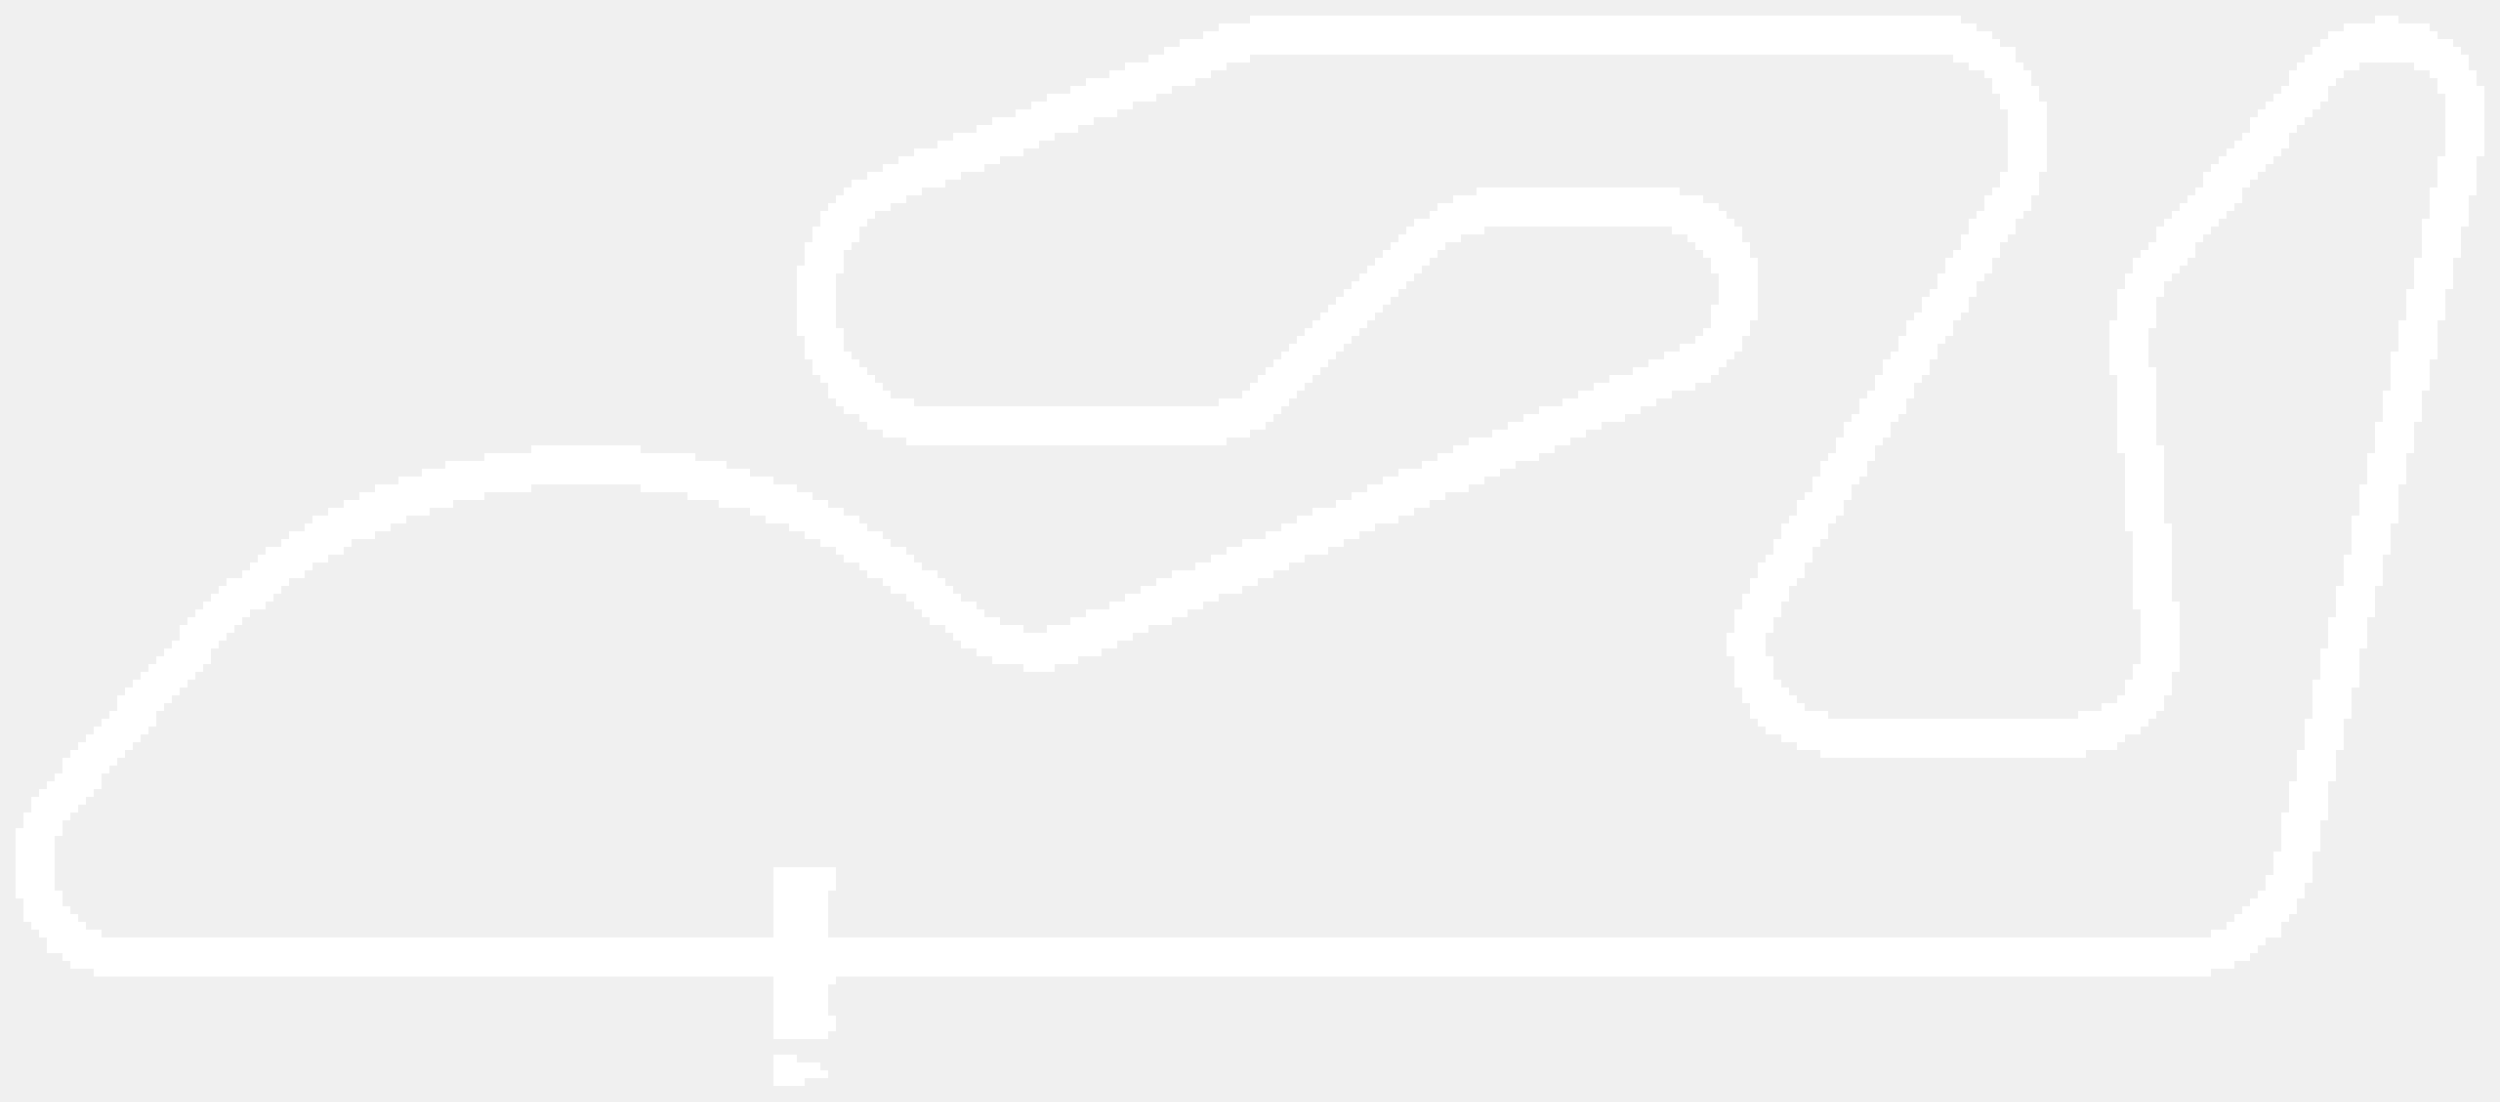
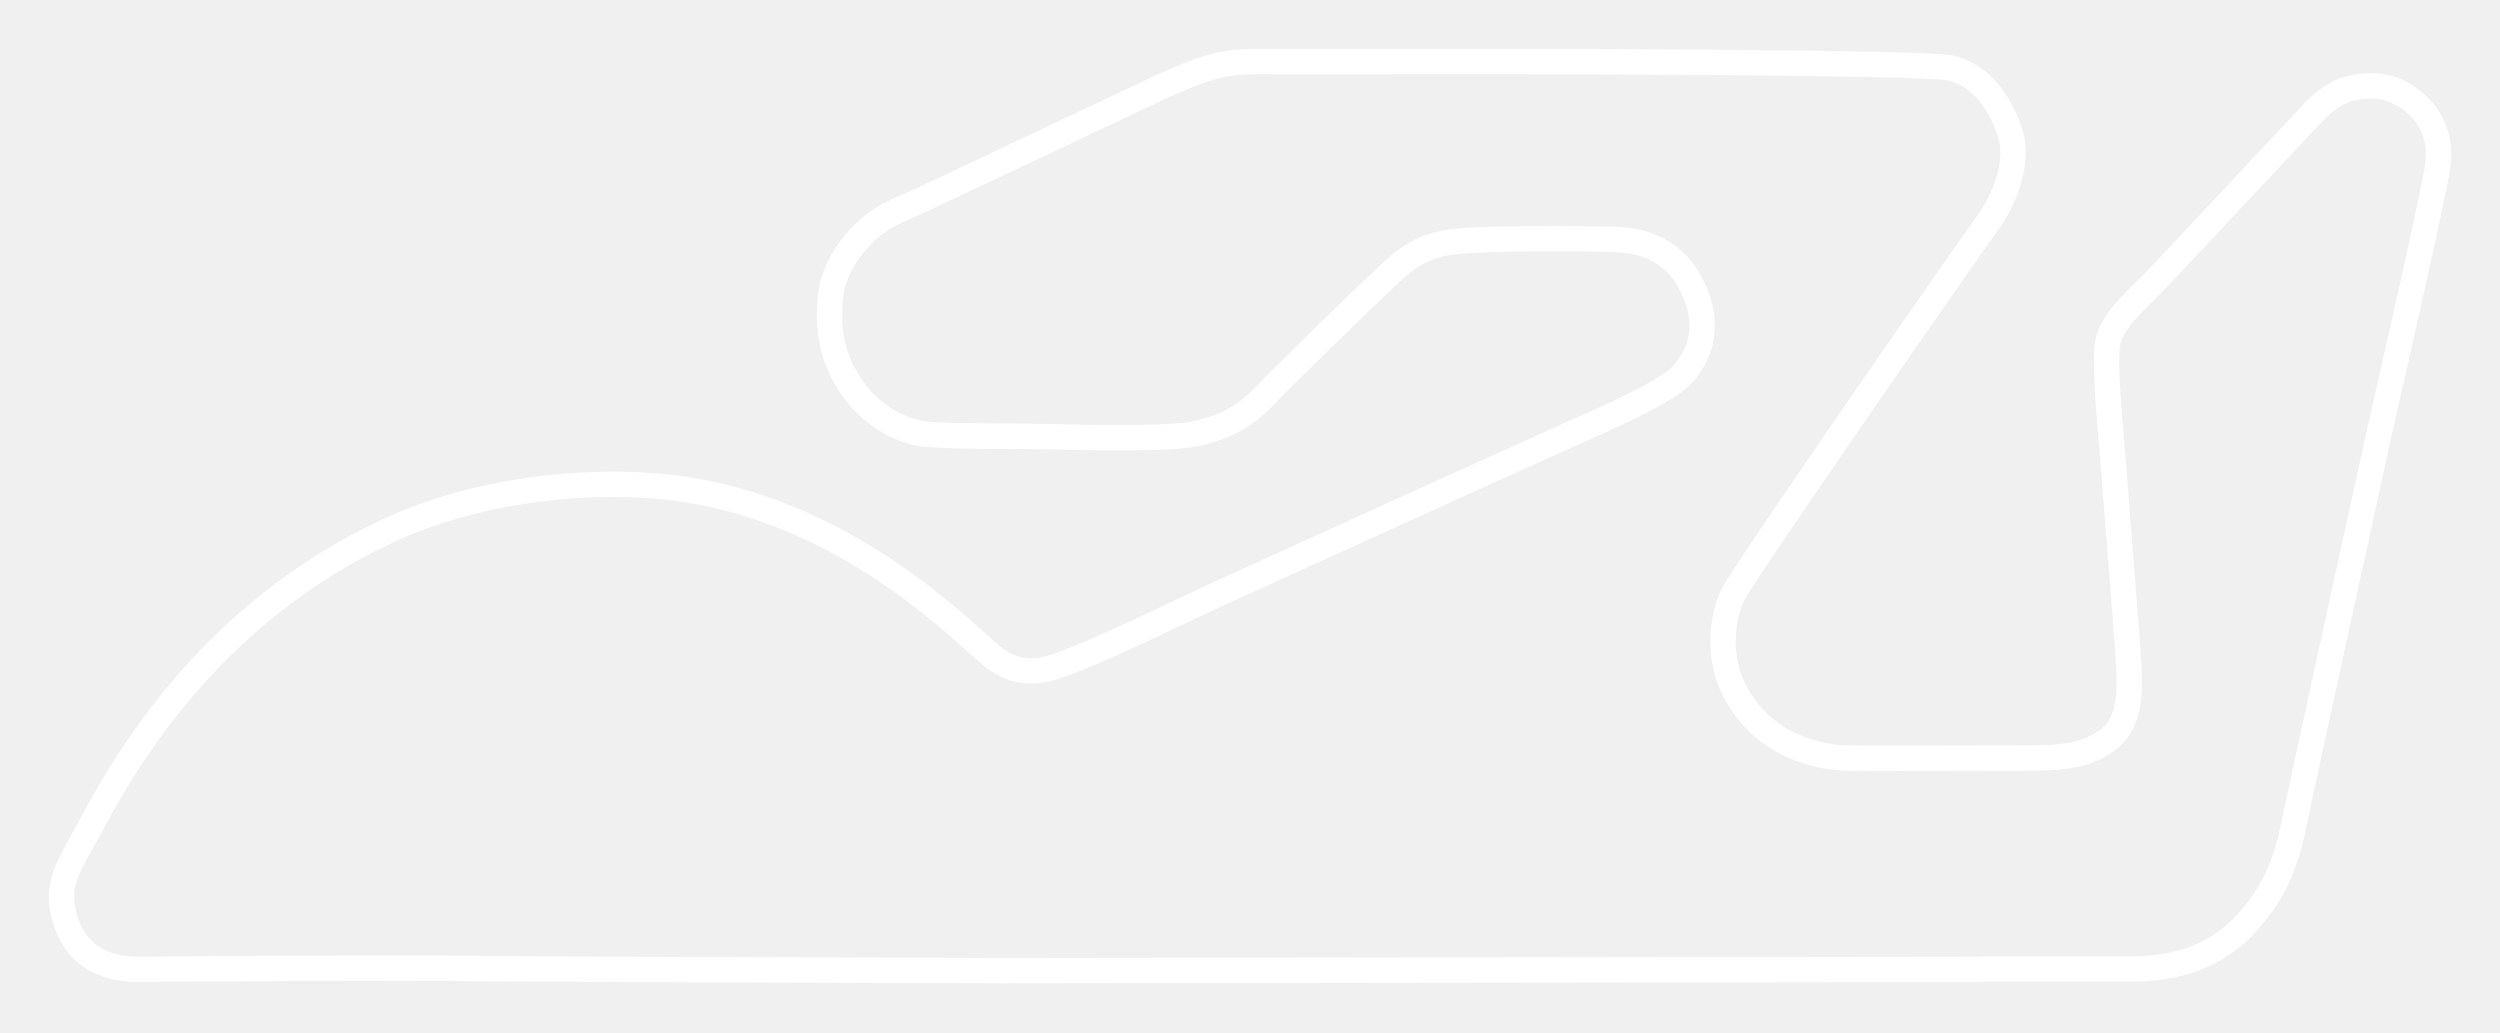
- <svg xmlns="http://www.w3.org/2000/svg" viewBox="0 0 320 141">
-   <path d="M0,0 L91,0 L91,1 L93,1 L93,2 L95,2 L95,3 L96,3 L96,4 L98,4 L98,6 L99,6 L99,7 L100,7 L100,9 L101,9 L101,11 L102,11 L102,20 L101,20 L101,23 L100,23 L100,25 L99,25 L99,26 L98,26 L98,28 L97,28 L97,29 L96,29 L96,31 L95,31 L95,33 L94,33 L94,34 L93,34 L93,36 L92,36 L92,38 L91,38 L91,39 L90,39 L90,41 L89,41 L89,42 L88,42 L88,44 L87,44 L87,46 L86,46 L86,47 L85,47 L85,49 L84,49 L84,51 L83,51 L83,52 L82,52 L82,54 L81,54 L81,55 L80,55 L80,57 L79,57 L79,59 L78,59 L78,60 L77,60 L77,62 L76,62 L76,64 L75,64 L75,65 L74,65 L74,67 L73,67 L73,68 L72,68 L72,70 L71,70 L71,72 L70,72 L70,73 L69,73 L69,75 L68,75 L68,77 L67,77 L67,79 L66,79 L66,82 L67,82 L67,85 L68,85 L68,86 L69,86 L69,87 L70,87 L70,88 L71,88 L71,89 L74,89 L74,90 L106,90 L106,89 L109,89 L109,88 L111,88 L111,87 L112,87 L112,85 L113,85 L113,83 L114,83 L114,76 L113,76 L113,66 L112,66 L112,56 L111,56 L111,46 L110,46 L110,39 L111,39 L111,35 L112,35 L112,33 L113,33 L113,31 L114,31 L114,30 L115,30 L115,29 L116,29 L116,27 L117,27 L117,26 L118,26 L118,25 L119,25 L119,24 L120,24 L120,23 L121,23 L121,22 L122,22 L122,20 L123,20 L123,19 L124,19 L124,18 L125,18 L125,17 L126,17 L126,16 L127,16 L127,15 L128,15 L128,13 L129,13 L129,12 L130,12 L130,11 L131,11 L131,10 L132,10 L132,9 L133,9 L133,7 L134,7 L134,6 L135,6 L135,5 L136,5 L136,4 L137,4 L137,3 L138,3 L138,2 L140,2 L140,1 L144,1 L144,0 L147,0 L147,1 L151,1 L151,2 L152,2 L152,3 L154,3 L154,4 L155,4 L155,5 L156,5 L156,7 L157,7 L157,9 L158,9 L158,18 L157,18 L157,23 L156,23 L156,27 L155,27 L155,31 L154,31 L154,35 L153,35 L153,39 L152,39 L152,44 L151,44 L151,48 L150,48 L150,52 L149,52 L149,56 L148,56 L148,60 L147,60 L147,65 L146,65 L146,69 L145,69 L145,73 L144,73 L144,77 L143,77 L143,81 L142,81 L142,86 L141,86 L141,90 L140,90 L140,94 L139,94 L139,98 L138,98 L138,103 L137,103 L137,107 L136,107 L136,111 L135,111 L135,113 L134,113 L134,115 L133,115 L133,116 L132,116 L132,118 L130,118 L130,119 L129,119 L129,120 L128,120 L128,121 L126,121 L126,122 L123,122 L123,123 L-53,123 L-53,124 L-54,124 L-54,128 L-53,128 L-53,130 L-54,130 L-54,131 L-61,131 L-61,123 L-148,123 L-148,122 L-151,122 L-151,121 L-152,121 L-152,120 L-154,120 L-154,118 L-155,118 L-155,117 L-156,117 L-156,116 L-157,116 L-157,113 L-158,113 L-158,104 L-157,104 L-157,102 L-156,102 L-156,100 L-155,100 L-155,99 L-154,99 L-154,98 L-153,98 L-153,97 L-152,97 L-152,95 L-151,95 L-151,94 L-150,94 L-150,93 L-149,93 L-149,92 L-148,92 L-148,91 L-147,91 L-147,90 L-146,90 L-146,89 L-145,89 L-145,87 L-144,87 L-144,86 L-143,86 L-143,85 L-142,85 L-142,84 L-141,84 L-141,83 L-140,83 L-140,82 L-139,82 L-139,81 L-138,81 L-138,80 L-137,80 L-137,78 L-136,78 L-136,77 L-135,77 L-135,76 L-134,76 L-134,75 L-133,75 L-133,74 L-132,74 L-132,73 L-131,73 L-131,72 L-129,72 L-129,71 L-128,71 L-128,70 L-127,70 L-127,69 L-126,69 L-126,68 L-124,68 L-124,67 L-123,67 L-123,66 L-121,66 L-121,65 L-120,65 L-120,64 L-118,64 L-118,63 L-116,63 L-116,62 L-114,62 L-114,61 L-112,61 L-112,60 L-109,60 L-109,59 L-106,59 L-106,58 L-103,58 L-103,57 L-98,57 L-98,56 L-92,56 L-92,55 L-78,55 L-78,56 L-71,56 L-71,57 L-67,57 L-67,58 L-64,58 L-64,59 L-61,59 L-61,60 L-58,60 L-58,61 L-56,61 L-56,62 L-54,62 L-54,63 L-52,63 L-52,64 L-50,64 L-50,65 L-49,65 L-49,66 L-47,66 L-47,67 L-46,67 L-46,68 L-44,68 L-44,69 L-43,69 L-43,70 L-42,70 L-42,71 L-40,71 L-40,72 L-39,72 L-39,73 L-38,73 L-38,74 L-37,74 L-37,75 L-35,75 L-35,76 L-34,76 L-34,77 L-32,77 L-32,78 L-29,78 L-29,79 L-26,79 L-26,78 L-23,78 L-23,77 L-21,77 L-21,76 L-18,76 L-18,75 L-16,75 L-16,74 L-14,74 L-14,73 L-12,73 L-12,72 L-10,72 L-10,71 L-7,71 L-7,70 L-5,70 L-5,69 L-3,69 L-3,68 L-1,68 L-1,67 L2,67 L2,66 L4,66 L4,65 L6,65 L6,64 L8,64 L8,63 L11,63 L11,62 L13,62 L13,61 L15,61 L15,60 L17,60 L17,59 L19,59 L19,58 L22,58 L22,57 L24,57 L24,56 L26,56 L26,55 L28,55 L28,54 L31,54 L31,53 L33,53 L33,52 L35,52 L35,51 L37,51 L37,50 L40,50 L40,49 L42,49 L42,48 L44,48 L44,47 L46,47 L46,46 L49,46 L49,45 L51,45 L51,44 L53,44 L53,43 L55,43 L55,42 L57,42 L57,41 L58,41 L58,40 L59,40 L59,37 L60,37 L60,33 L59,33 L59,31 L58,31 L58,30 L57,30 L57,29 L56,29 L56,28 L54,28 L54,27 L30,27 L30,28 L27,28 L27,29 L25,29 L25,30 L24,30 L24,31 L23,31 L23,32 L22,32 L22,33 L21,33 L21,34 L20,34 L20,35 L19,35 L19,36 L18,36 L18,37 L17,37 L17,38 L16,38 L16,39 L15,39 L15,40 L14,40 L14,41 L13,41 L13,42 L12,42 L12,43 L11,43 L11,44 L10,44 L10,45 L9,45 L9,46 L8,46 L8,47 L7,47 L7,48 L6,48 L6,49 L5,49 L5,50 L4,50 L4,51 L3,51 L3,52 L2,52 L2,53 L0,53 L0,54 L-3,54 L-3,55 L-44,55 L-44,54 L-47,54 L-47,53 L-49,53 L-49,52 L-50,52 L-50,51 L-52,51 L-52,50 L-53,50 L-53,49 L-54,49 L-54,47 L-55,47 L-55,46 L-56,46 L-56,44 L-57,44 L-57,41 L-58,41 L-58,32 L-57,32 L-57,29 L-56,29 L-56,27 L-55,27 L-55,25 L-54,25 L-54,24 L-53,24 L-53,23 L-52,23 L-52,22 L-51,22 L-51,21 L-49,21 L-49,20 L-47,20 L-47,19 L-45,19 L-45,18 L-43,18 L-43,17 L-40,17 L-40,16 L-38,16 L-38,15 L-35,15 L-35,14 L-33,14 L-33,13 L-30,13 L-30,12 L-28,12 L-28,11 L-26,11 L-26,10 L-23,10 L-23,9 L-21,9 L-21,8 L-18,8 L-18,7 L-16,7 L-16,6 L-13,6 L-13,5 L-11,5 L-11,4 L-9,4 L-9,3 L-6,3 L-6,2 L-4,2 L-4,1 L0,1 Z M0,5 L0,6 L-3,6 L-3,7 L-5,7 L-5,8 L-7,8 L-7,9 L-10,9 L-10,10 L-12,10 L-12,11 L-15,11 L-15,12 L-17,12 L-17,13 L-20,13 L-20,14 L-22,14 L-22,15 L-25,15 L-25,16 L-27,16 L-27,17 L-29,17 L-29,18 L-32,18 L-32,19 L-34,19 L-34,20 L-37,20 L-37,21 L-39,21 L-39,22 L-42,22 L-42,23 L-44,23 L-44,24 L-46,24 L-46,25 L-48,25 L-48,26 L-49,26 L-49,27 L-50,27 L-50,29 L-51,29 L-51,30 L-52,30 L-52,33 L-53,33 L-53,40 L-52,40 L-52,43 L-51,43 L-51,44 L-50,44 L-50,45 L-49,45 L-49,46 L-48,46 L-48,47 L-47,47 L-47,48 L-46,48 L-46,49 L-43,49 L-43,50 L-4,50 L-4,49 L-1,49 L-1,48 L0,48 L0,47 L1,47 L1,46 L2,46 L2,45 L3,45 L3,44 L4,44 L4,43 L5,43 L5,42 L6,42 L6,41 L7,41 L7,40 L8,40 L8,39 L9,39 L9,38 L10,38 L10,37 L11,37 L11,36 L12,36 L12,35 L13,35 L13,34 L14,34 L14,33 L15,33 L15,32 L16,32 L16,31 L17,31 L17,30 L18,30 L18,29 L19,29 L19,28 L20,28 L20,27 L21,27 L21,26 L23,26 L23,25 L24,25 L24,24 L26,24 L26,23 L29,23 L29,22 L55,22 L55,23 L58,23 L58,24 L60,24 L60,25 L61,25 L61,26 L62,26 L62,27 L63,27 L63,29 L64,29 L64,31 L65,31 L65,39 L64,39 L64,41 L63,41 L63,43 L62,43 L62,44 L61,44 L61,45 L60,45 L60,46 L59,46 L59,47 L57,47 L57,48 L54,48 L54,49 L52,49 L52,50 L50,50 L50,51 L48,51 L48,52 L45,52 L45,53 L43,53 L43,54 L41,54 L41,55 L39,55 L39,56 L37,56 L37,57 L34,57 L34,58 L32,58 L32,59 L30,59 L30,60 L28,60 L28,61 L25,61 L25,62 L23,62 L23,63 L21,63 L21,64 L19,64 L19,65 L16,65 L16,66 L14,66 L14,67 L12,67 L12,68 L10,68 L10,69 L7,69 L7,70 L5,70 L5,71 L3,71 L3,72 L1,72 L1,73 L-1,73 L-1,74 L-4,74 L-4,75 L-6,75 L-6,76 L-8,76 L-8,77 L-10,77 L-10,78 L-13,78 L-13,79 L-15,79 L-15,80 L-17,80 L-17,81 L-19,81 L-19,82 L-22,82 L-22,83 L-25,83 L-25,84 L-29,84 L-29,83 L-33,83 L-33,82 L-35,82 L-35,81 L-37,81 L-37,80 L-38,80 L-38,79 L-39,79 L-39,78 L-41,78 L-41,77 L-42,77 L-42,76 L-43,76 L-43,75 L-44,75 L-44,74 L-46,74 L-46,73 L-47,73 L-47,72 L-49,72 L-49,71 L-50,71 L-50,70 L-52,70 L-52,69 L-53,69 L-53,68 L-55,68 L-55,67 L-57,67 L-57,66 L-59,66 L-59,65 L-62,65 L-62,64 L-64,64 L-64,63 L-68,63 L-68,62 L-72,62 L-72,61 L-78,61 L-78,60 L-92,60 L-92,61 L-98,61 L-98,62 L-102,62 L-102,63 L-105,63 L-105,64 L-108,64 L-108,65 L-110,65 L-110,66 L-112,66 L-112,67 L-115,67 L-115,68 L-116,68 L-116,69 L-118,69 L-118,70 L-120,70 L-120,71 L-121,71 L-121,72 L-123,72 L-123,73 L-124,73 L-124,74 L-125,74 L-125,75 L-126,75 L-126,76 L-128,76 L-128,77 L-129,77 L-129,78 L-130,78 L-130,79 L-131,79 L-131,80 L-132,80 L-132,81 L-133,81 L-133,83 L-134,83 L-134,84 L-135,84 L-135,85 L-136,85 L-136,86 L-137,86 L-137,87 L-138,87 L-138,88 L-139,88 L-139,89 L-140,89 L-140,91 L-141,91 L-141,92 L-142,92 L-142,93 L-143,93 L-143,94 L-144,94 L-144,95 L-145,95 L-145,96 L-146,96 L-146,97 L-147,97 L-147,99 L-148,99 L-148,100 L-149,100 L-149,101 L-150,101 L-150,102 L-151,102 L-151,103 L-152,103 L-152,105 L-153,105 L-153,112 L-152,112 L-152,114 L-151,114 L-151,115 L-150,115 L-150,116 L-149,116 L-149,117 L-147,117 L-147,118 L-61,118 L-61,109 L-53,109 L-53,112 L-54,112 L-54,118 L123,118 L123,117 L125,117 L125,116 L126,116 L126,115 L127,115 L127,114 L128,114 L128,113 L129,113 L129,112 L130,112 L130,110 L131,110 L131,107 L132,107 L132,102 L133,102 L133,98 L134,98 L134,94 L135,94 L135,90 L136,90 L136,85 L137,85 L137,81 L138,81 L138,77 L139,77 L139,73 L140,73 L140,69 L141,69 L141,64 L142,64 L142,60 L143,60 L143,56 L144,56 L144,52 L145,52 L145,48 L146,48 L146,43 L147,43 L147,39 L148,39 L148,35 L149,35 L149,31 L150,31 L150,26 L151,26 L151,22 L152,22 L152,18 L153,18 L153,10 L152,10 L152,8 L151,8 L151,7 L149,7 L149,6 L142,6 L142,7 L140,7 L140,8 L139,8 L139,9 L138,9 L138,11 L137,11 L137,12 L136,12 L136,13 L135,13 L135,14 L134,14 L134,15 L133,15 L133,17 L132,17 L132,18 L131,18 L131,19 L130,19 L130,20 L129,20 L129,21 L128,21 L128,22 L127,22 L127,24 L126,24 L126,25 L125,25 L125,26 L124,26 L124,27 L123,27 L123,28 L122,28 L122,29 L121,29 L121,31 L120,31 L120,32 L119,32 L119,33 L118,33 L118,34 L117,34 L117,36 L116,36 L116,40 L115,40 L115,45 L116,45 L116,55 L117,55 L117,65 L118,65 L118,75 L119,75 L119,84 L118,84 L118,87 L117,87 L117,89 L116,89 L116,90 L115,90 L115,91 L114,91 L114,92 L112,92 L112,93 L111,93 L111,94 L107,94 L107,95 L73,95 L73,94 L70,94 L70,93 L68,93 L68,92 L66,92 L66,91 L65,91 L65,90 L64,90 L64,88 L63,88 L63,86 L62,86 L62,82 L61,82 L61,79 L62,79 L62,76 L63,76 L63,74 L64,74 L64,72 L65,72 L65,70 L66,70 L66,69 L67,69 L67,67 L68,67 L68,65 L69,65 L69,64 L70,64 L70,62 L71,62 L71,61 L72,61 L72,59 L73,59 L73,57 L74,57 L74,56 L75,56 L75,54 L76,54 L76,52 L77,52 L77,51 L78,51 L78,49 L79,49 L79,48 L80,48 L80,46 L81,46 L81,44 L82,44 L82,43 L83,43 L83,41 L84,41 L84,39 L85,39 L85,38 L86,38 L86,36 L87,36 L87,35 L88,35 L88,33 L89,33 L89,31 L90,31 L90,30 L91,30 L91,28 L92,28 L92,26 L93,26 L93,25 L94,25 L94,23 L95,23 L95,22 L96,22 L96,20 L97,20 L97,12 L96,12 L96,10 L95,10 L95,8 L94,8 L94,7 L92,7 L92,6 L90,6 L90,5 Z " fill="#fff" transform="translate(160,2)" />
-   <path d="M0,0 L3,0 L3,1 L6,1 L6,2 L7,2 L7,3 L4,3 L4,4 L0,4 Z " fill="#fff" transform="translate(99,135)" />
+ <svg xmlns="http://www.w3.org/2000/svg" viewBox="51.742 338.776 975.971 402.924">
+   <path d="M825.4,717.1h57.6c12.9,0,32.1-2.1,46.7-19,7.4-8.5,13.5-18,17.3-36.3,4.5-21.8,33.8-155.1,33.8-155.1,0,0,17-74.4,19.3-86.5,2.3-12.2,6.1-22.1,1.3-32.2s-15.2-16-24.1-15.7c-8.9.2-14.9,2.3-23.2,11.1s-59,63.1-63.4,67.5-14.7,13.4-16.1,21.6c-1.3,8.3.3,24.7,1.9,44.3,1.5,19.6,5.9,73.8,6.3,82.1s1,21.3-7.6,28.2c-8.6,6.9-18.2,7.6-33,7.6-21.7,0-62.3.2-70,0s-33.5-3.3-44.7-29.3c-4.4-10.2-4.1-25.2,1-34.9,6.1-11.4,93.8-137.5,99.2-144.7,6-8.2,12.9-23.5,8.5-36-4.4-12.5-12-22-23.2-24.5-11.3-2.5-186.1-2.6-212.1-2.5s-46.3,0-56.3,0c-15.1,0-20.8.8-49.2,14.4-22.1,10.5-60.2,28.4-75.1,35.5-14.9,7.1-15.6,6.9-22,10.2-6.4,3.2-20.9,15.4-22.4,32.3-1.5,16.9,2.7,26.8,9.1,35.8,6.4,9,17.4,16.2,28.4,17.3,11,1,37.4.6,55.8,1.1s41.1.3,47.7-1c6.6-1.4,17.4-3.6,27.7-14.2,10.3-10.7,41.6-41.1,48-47s12.5-12.3,26.2-14,52.6-1.3,62.4-1c9.8.3,23.2,2.5,31,18.1,7.8,15.6,2.5,26.2-.7,30.8-3.2,4.6-4.2,8.3-40.4,24.4-36.2,16.1-125.7,57-138.2,62.6-12.5,5.6-47.2,22.5-58.2,26.7s-22.9,11.2-36.8-.8-61.6-60.1-130.3-65.5c-33.7-2.6-71.8,2.8-102.2,16.5-75.2,34-108.3,97.8-119.4,118.3-7.8,14.3-13.4,21.6-8.3,36,5.1,14.4,17.4,18.1,28.8,17.9,11.3-.2,102.4-.7,133.6-.3,18.8.2,122.4.6,203.5.8l382.1-.5h0Z" transform="matrix(1 0 0 1 0 0)" fill="none" fill-rule="nonzero" stroke="#fff" stroke-width="9.9" stroke-linecap="round" stroke-linejoin="round" />
</svg>
